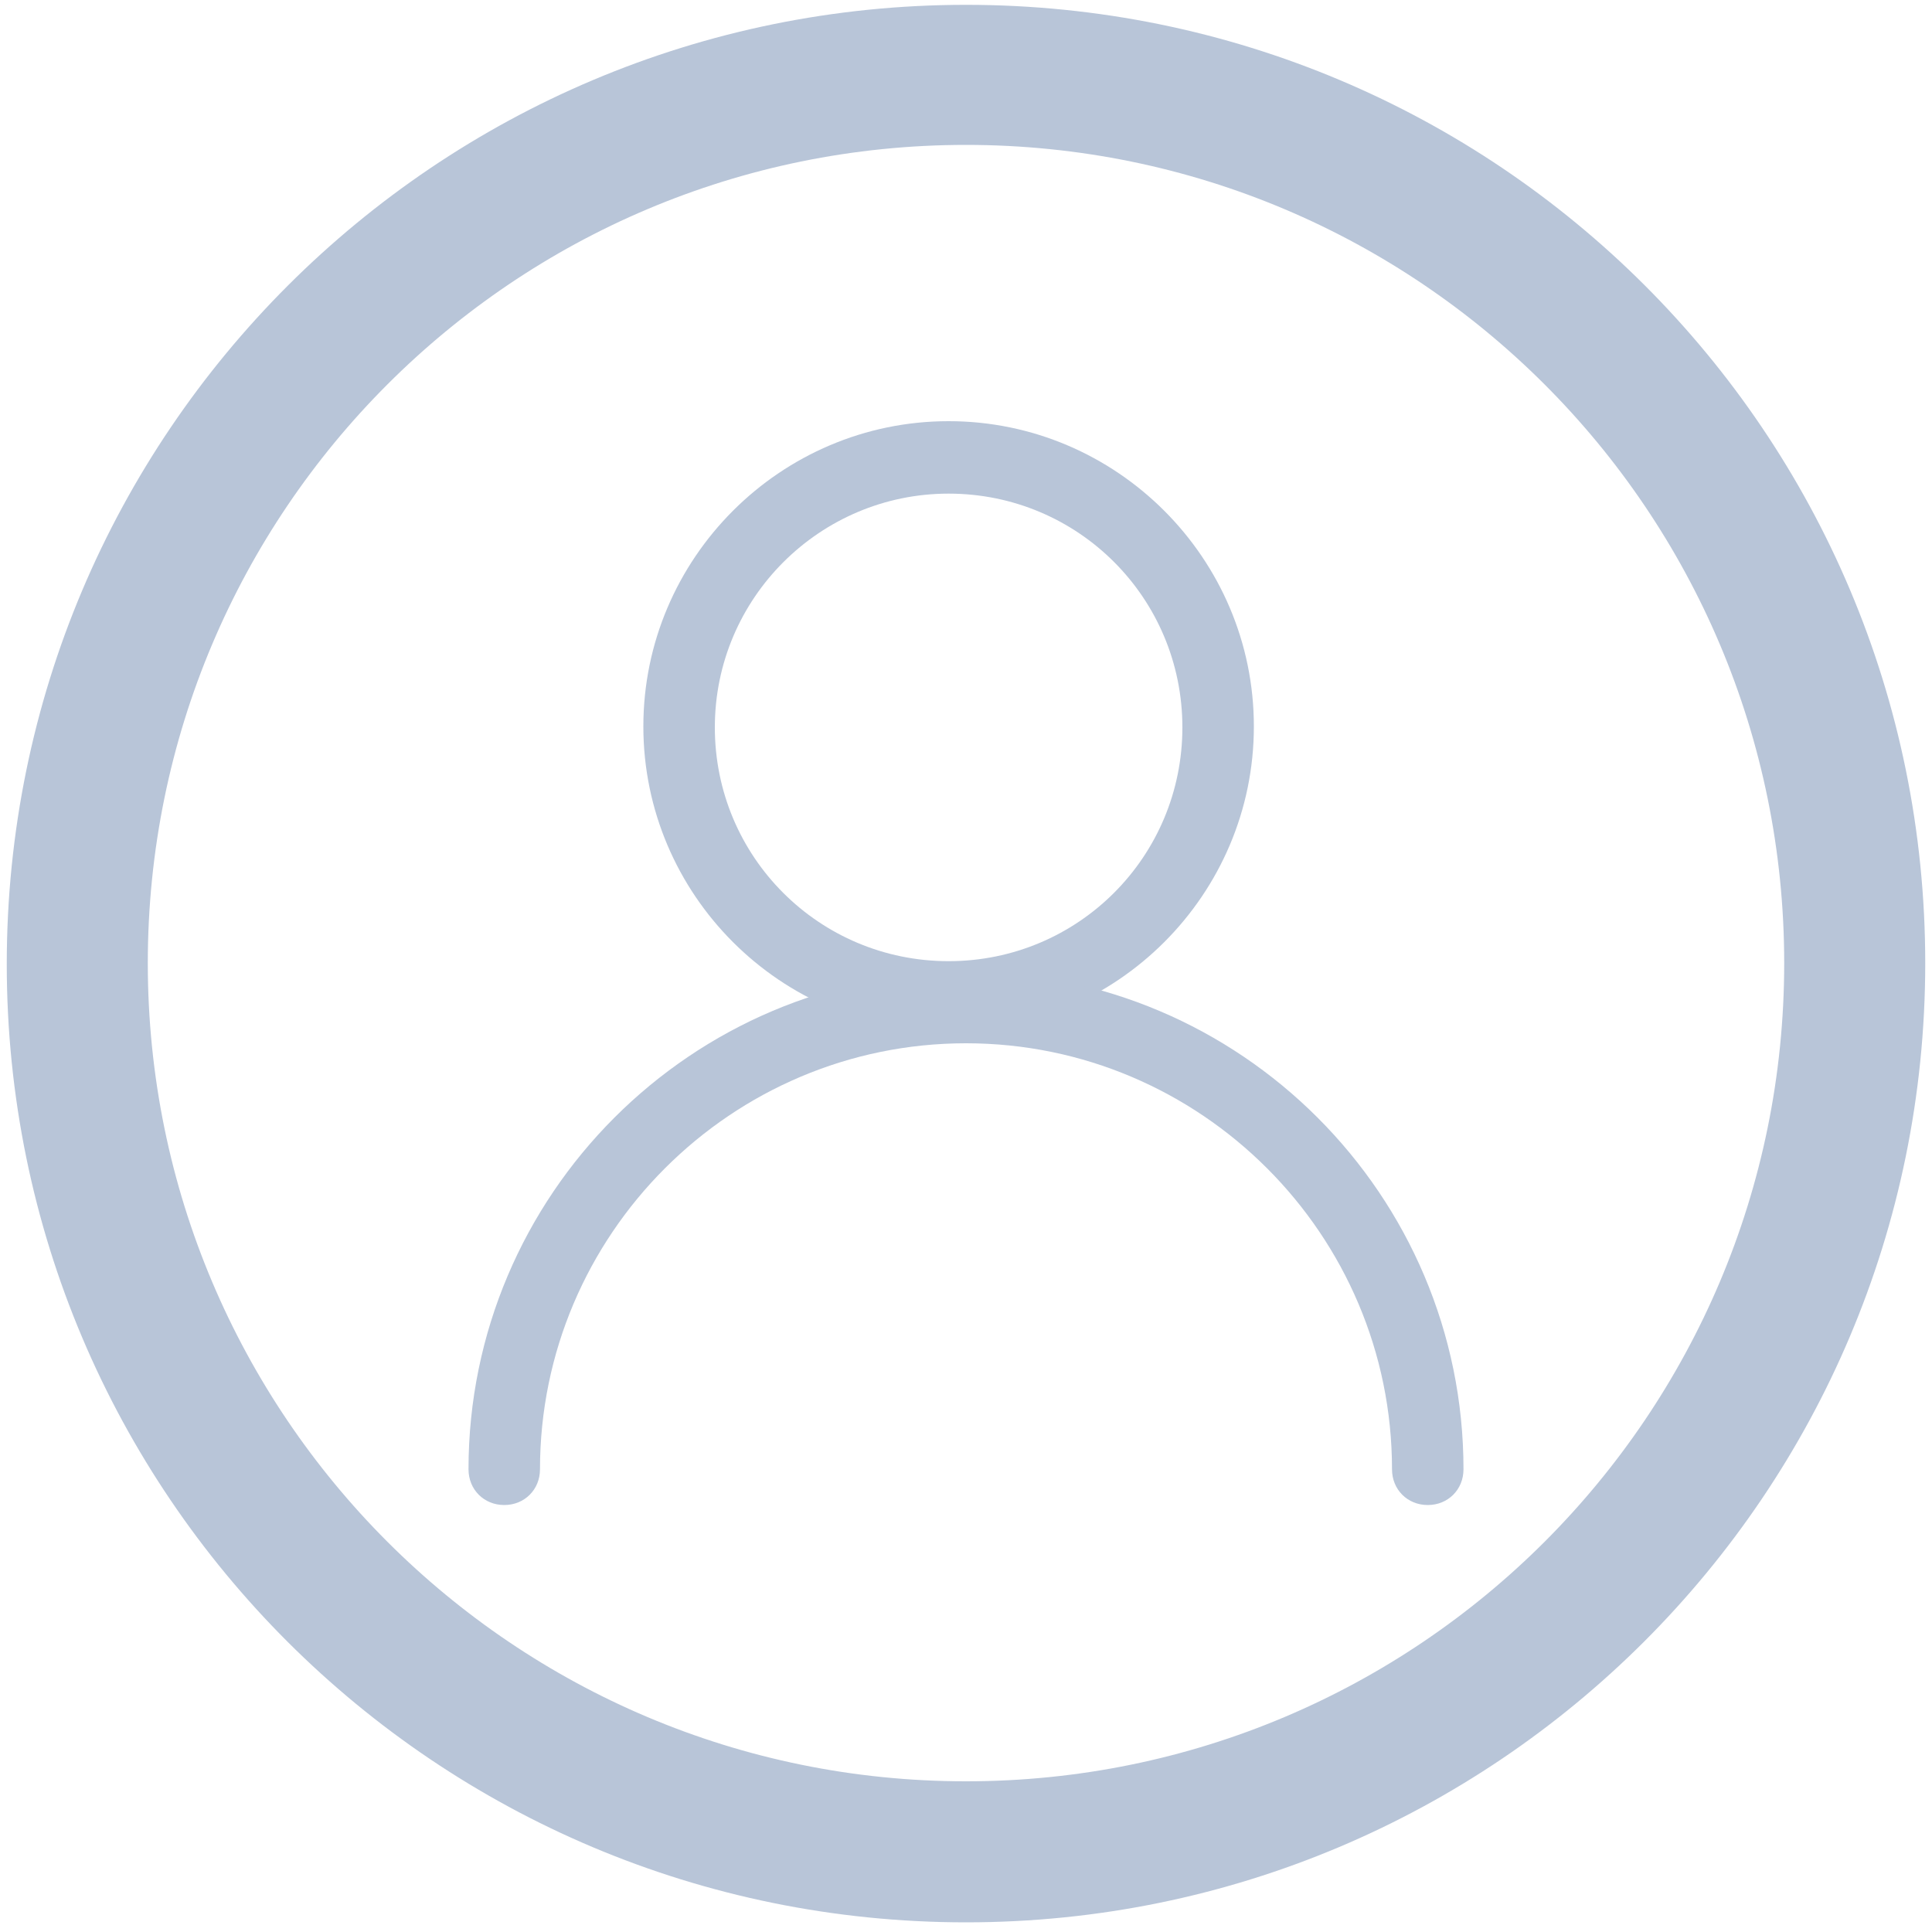
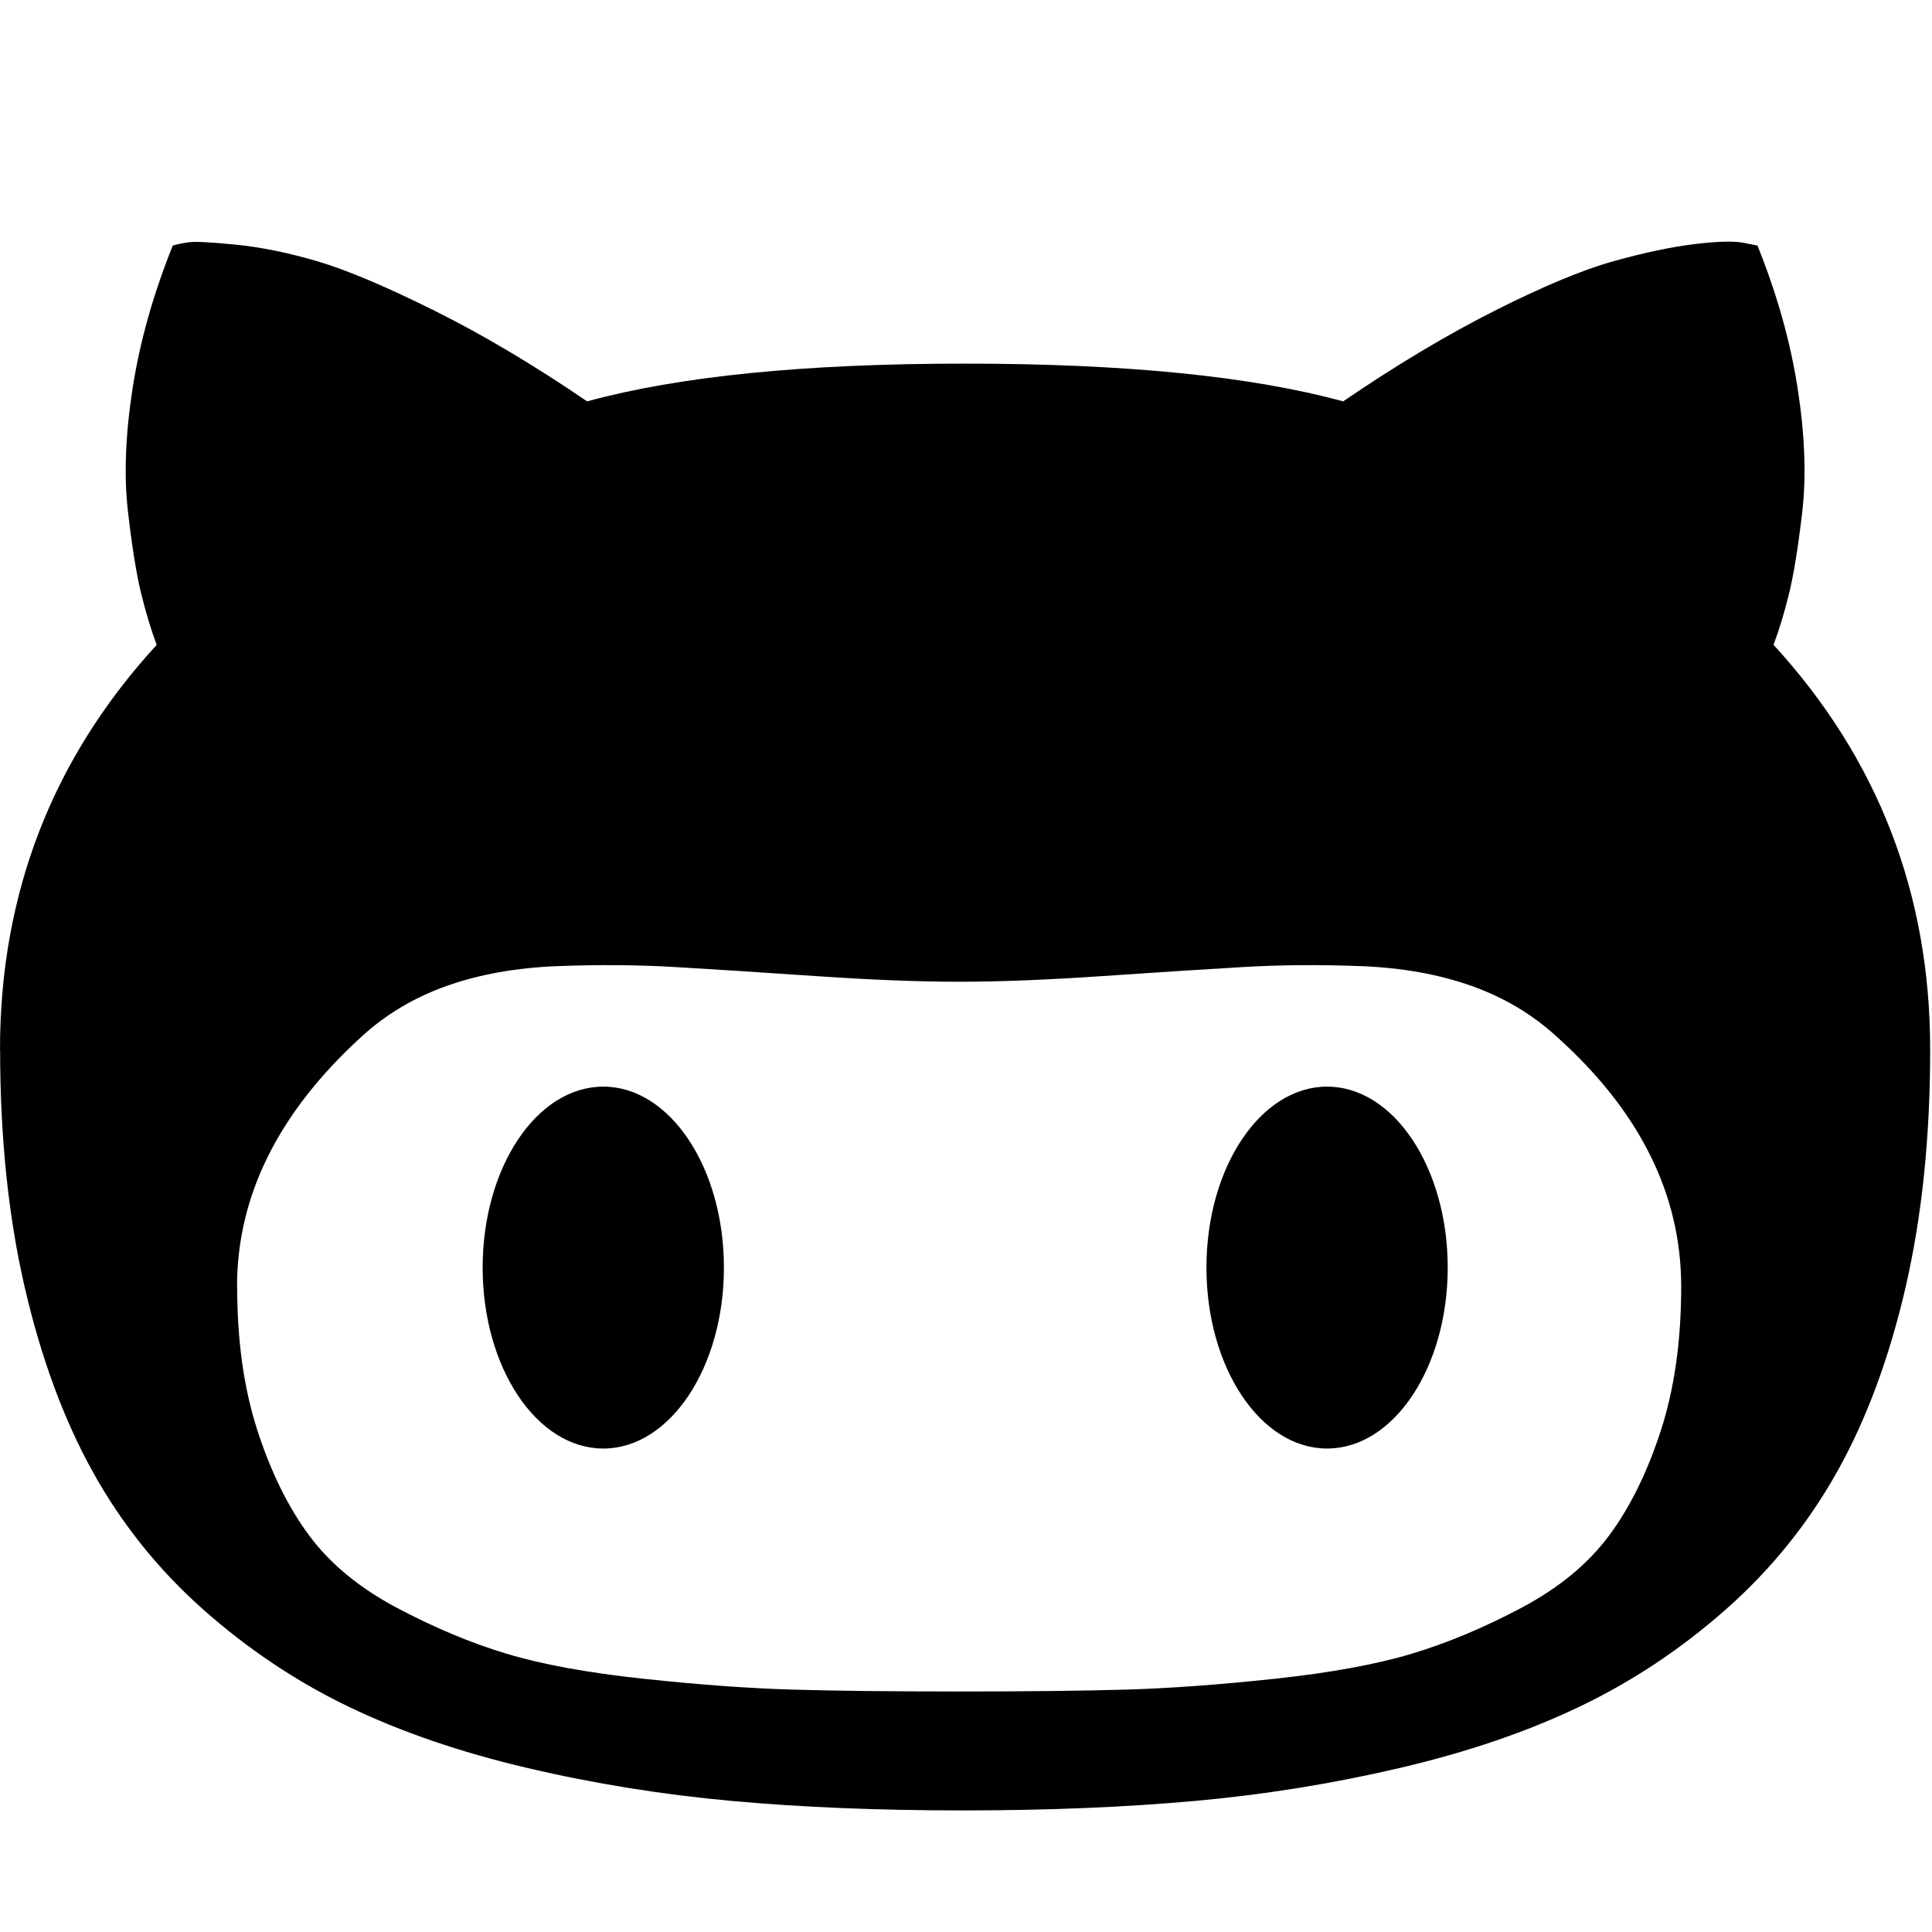
- <svg xmlns="http://www.w3.org/2000/svg" t="1699410579723" class="icon" viewBox="0 0 1024 1024" version="1.1" p-id="8543" width="48" height="48">
-   <path d="M512 2.56C231.424 2.56 3.584 229.888 3.584 510.976S231.424 1018.88 512 1018.88s508.416-227.328 508.416-508.416S793.088 2.56 512 2.56z m0 941.568c-239.616 0-433.664-194.048-433.664-433.664C78.336 270.848 272.384 76.8 512 76.8s433.664 194.048 433.664 433.664-194.048 433.664-433.664 433.664z" fill="#b8c5d8" p-id="8544" />
-   <path d="M502.784 546.816c-89.088 0-161.792-72.704-161.792-161.792s72.704-161.792 161.792-161.792 161.792 72.704 161.792 161.792-72.704 161.792-161.792 161.792z m0-285.184C434.688 261.632 378.88 316.928 378.88 385.536s55.296 123.904 123.904 123.904 123.904-55.296 123.904-123.904-55.296-123.904-123.904-123.904z" fill="#b8c5d8" p-id="8545" />
-   <path d="M756.736 797.696c-10.752 0-18.944-8.192-18.944-18.944 0-124.416-101.376-225.792-225.792-225.792s-225.792 101.376-225.792 225.792c0 10.752-8.192 18.944-18.944 18.944s-18.944-8.192-18.944-18.944c0-145.408 118.272-263.68 263.68-263.68s263.68 118.272 263.68 263.68c0 10.752-8.192 18.944-18.944 18.944z" fill="#b8c5d8" p-id="8546" />
+ <svg xmlns="http://www.w3.org/2000/svg" t="1699414853259" class="icon" viewBox="0 0 1025 1024" version="1.1" p-id="11575" width="48" height="48">
+   <path d="M0.064 556.416c0 46.4 4.352 88.384 13.024 125.92s20.704 70.176 36.064 97.888 34.88 52.064 58.592 73.12c23.712 21.024 49.408 38.24 77.12 51.584s59.328 24.192 94.88 32.544c35.552 8.352 71.84 14.176 108.896 17.536s77.792 4.992 122.176 4.992c44.736 0 85.632-1.664 122.688-4.992s73.44-9.184 109.152-17.536 67.52-19.2 95.392-32.544c27.872-13.344 53.76-30.528 77.6-51.584s43.552-45.408 59.072-73.12 27.616-60.352 36.288-97.888c8.672-37.568 13.024-79.552 13.024-125.92 0-82.784-27.712-154.4-83.104-214.816 3.008-8 5.76-17.12 8.256-27.296s4.832-24.704 7.008-43.552c2.176-18.848 1.344-40.64-2.496-65.344s-10.944-49.92-21.28-75.616l-7.52-1.504c-5.344-0.992-14.112-0.736-26.304 0.768s-26.368 4.512-42.56 9.024c-16.192 4.512-37.056 13.184-62.592 26.048s-52.48 28.96-80.864 48.32c-48.736-13.344-115.68-20.032-200.8-20.032-84.8 0-151.552 6.688-200.288 20.032-28.384-19.36-55.488-35.456-81.376-48.32s-46.496-21.536-61.856-26.048c-15.36-4.512-29.696-7.424-43.072-8.768s-21.792-1.76-25.28-1.248-6.272 1.088-8.256 1.76c-10.336 25.696-17.44 50.912-21.28 75.616s-4.672 46.496-2.496 65.344 4.512 33.376 7.008 43.552c2.496 10.176 5.248 19.264 8.256 27.296-55.424 60.416-83.136 132.032-83.136 214.816zM125.76 682.08c0-48.064 21.856-92.128 65.6-132.192 13.024-12.032 28.192-21.12 45.568-27.296s36.96-9.664 58.848-10.528c21.856-0.832 42.816-0.672 62.848 0.512s44.736 2.752 74.112 4.768c29.376 2.016 54.752 3.008 76.128 3.008s46.72-0.992 76.096-3.008c29.376-2.016 54.08-3.584 74.112-4.768s40.96-1.344 62.848-0.512c21.856 0.832 41.472 4.352 58.848 10.528s32.544 15.264 45.568 27.296c43.744 39.392 65.6 83.456 65.6 132.192 0 28.704-3.584 54.176-10.784 76.352s-16.352 40.8-27.552 55.84-26.688 27.776-46.56 38.304c-19.872 10.528-39.232 18.624-58.08 24.288s-43.072 10.112-72.608 13.28c-29.536 3.168-55.904 5.088-79.104 5.76s-52.672 0.992-88.384 0.992-65.184-0.32-88.384-0.992c-23.2-0.672-49.568-2.592-79.104-5.76s-53.76-7.584-72.608-13.28c-18.848-5.664-38.208-13.76-58.08-24.288s-35.392-23.296-46.56-38.304c-11.168-15.008-20.352-33.632-27.552-55.84s-10.752-47.648-10.752-76.352zM640.064 672c0-53.024 28.64-96 64-96s64 42.976 64 96c0 53.024-28.64 96-64 96s-64-42.976-64-96zM256.064 672c0-53.024 28.64-96 64-96s64 42.976 64 96c0 53.024-28.64 96-64 96s-64-42.976-64-96z" p-id="11576" />
</svg>
